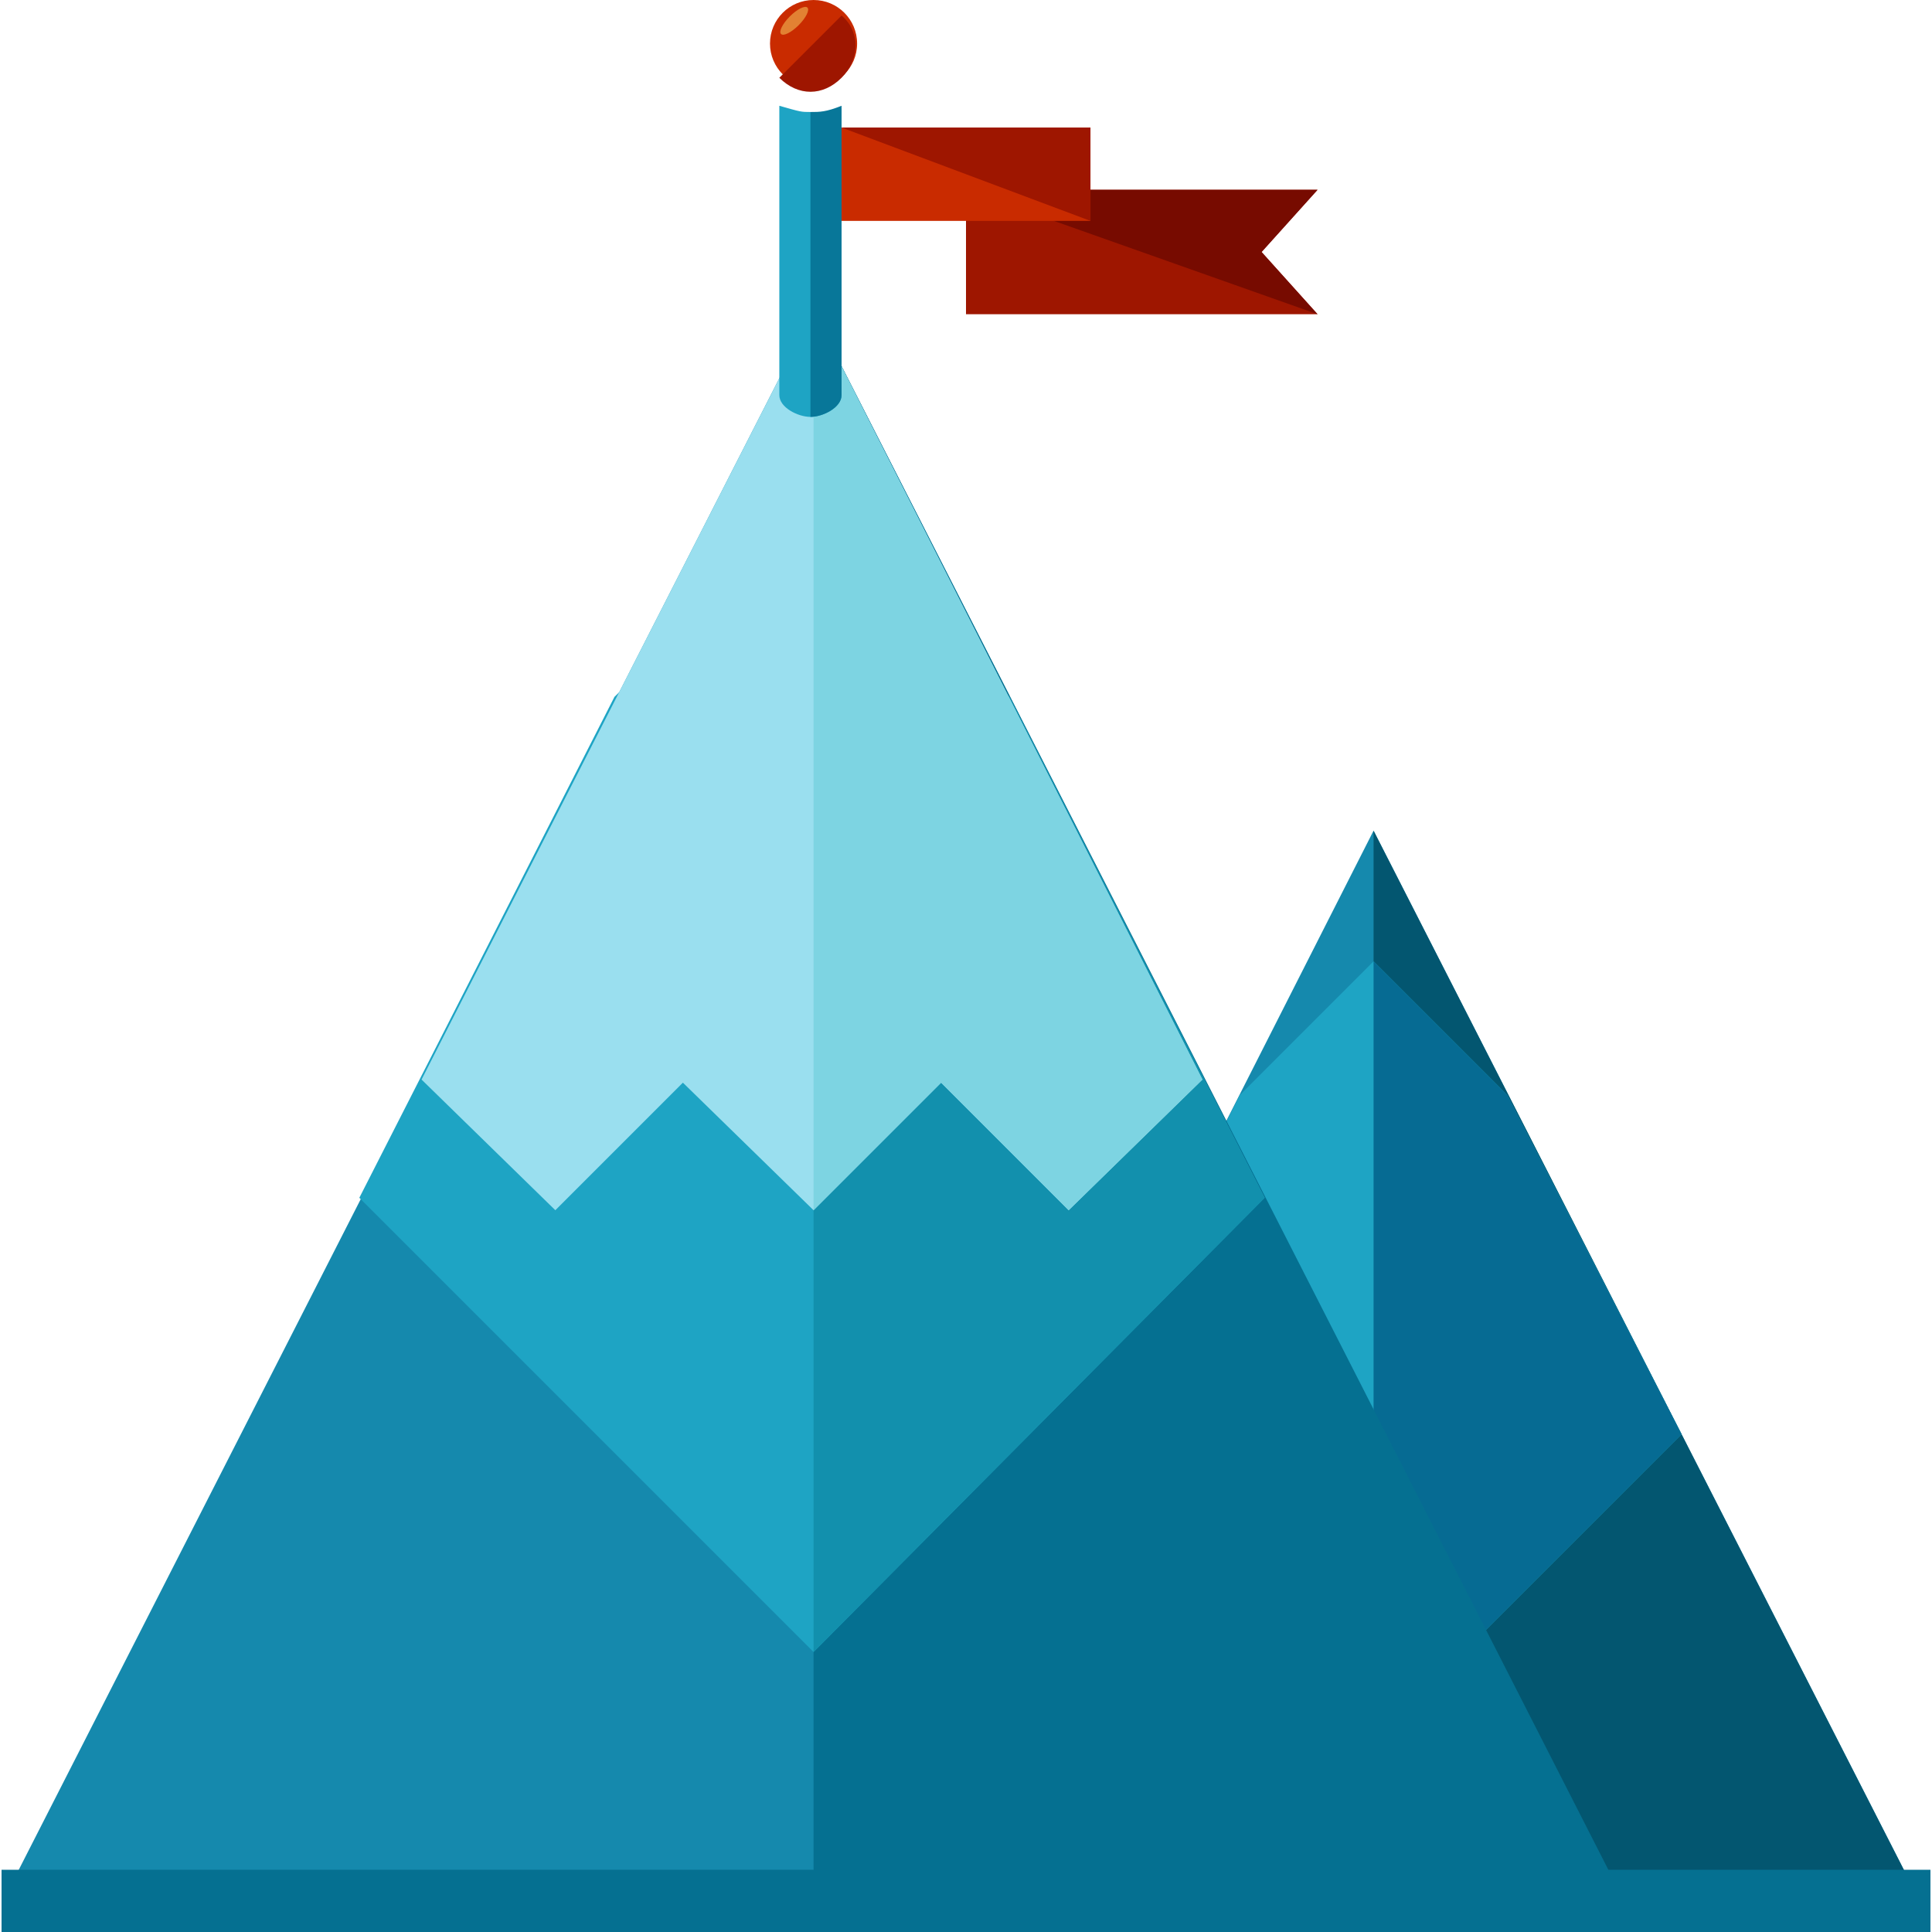
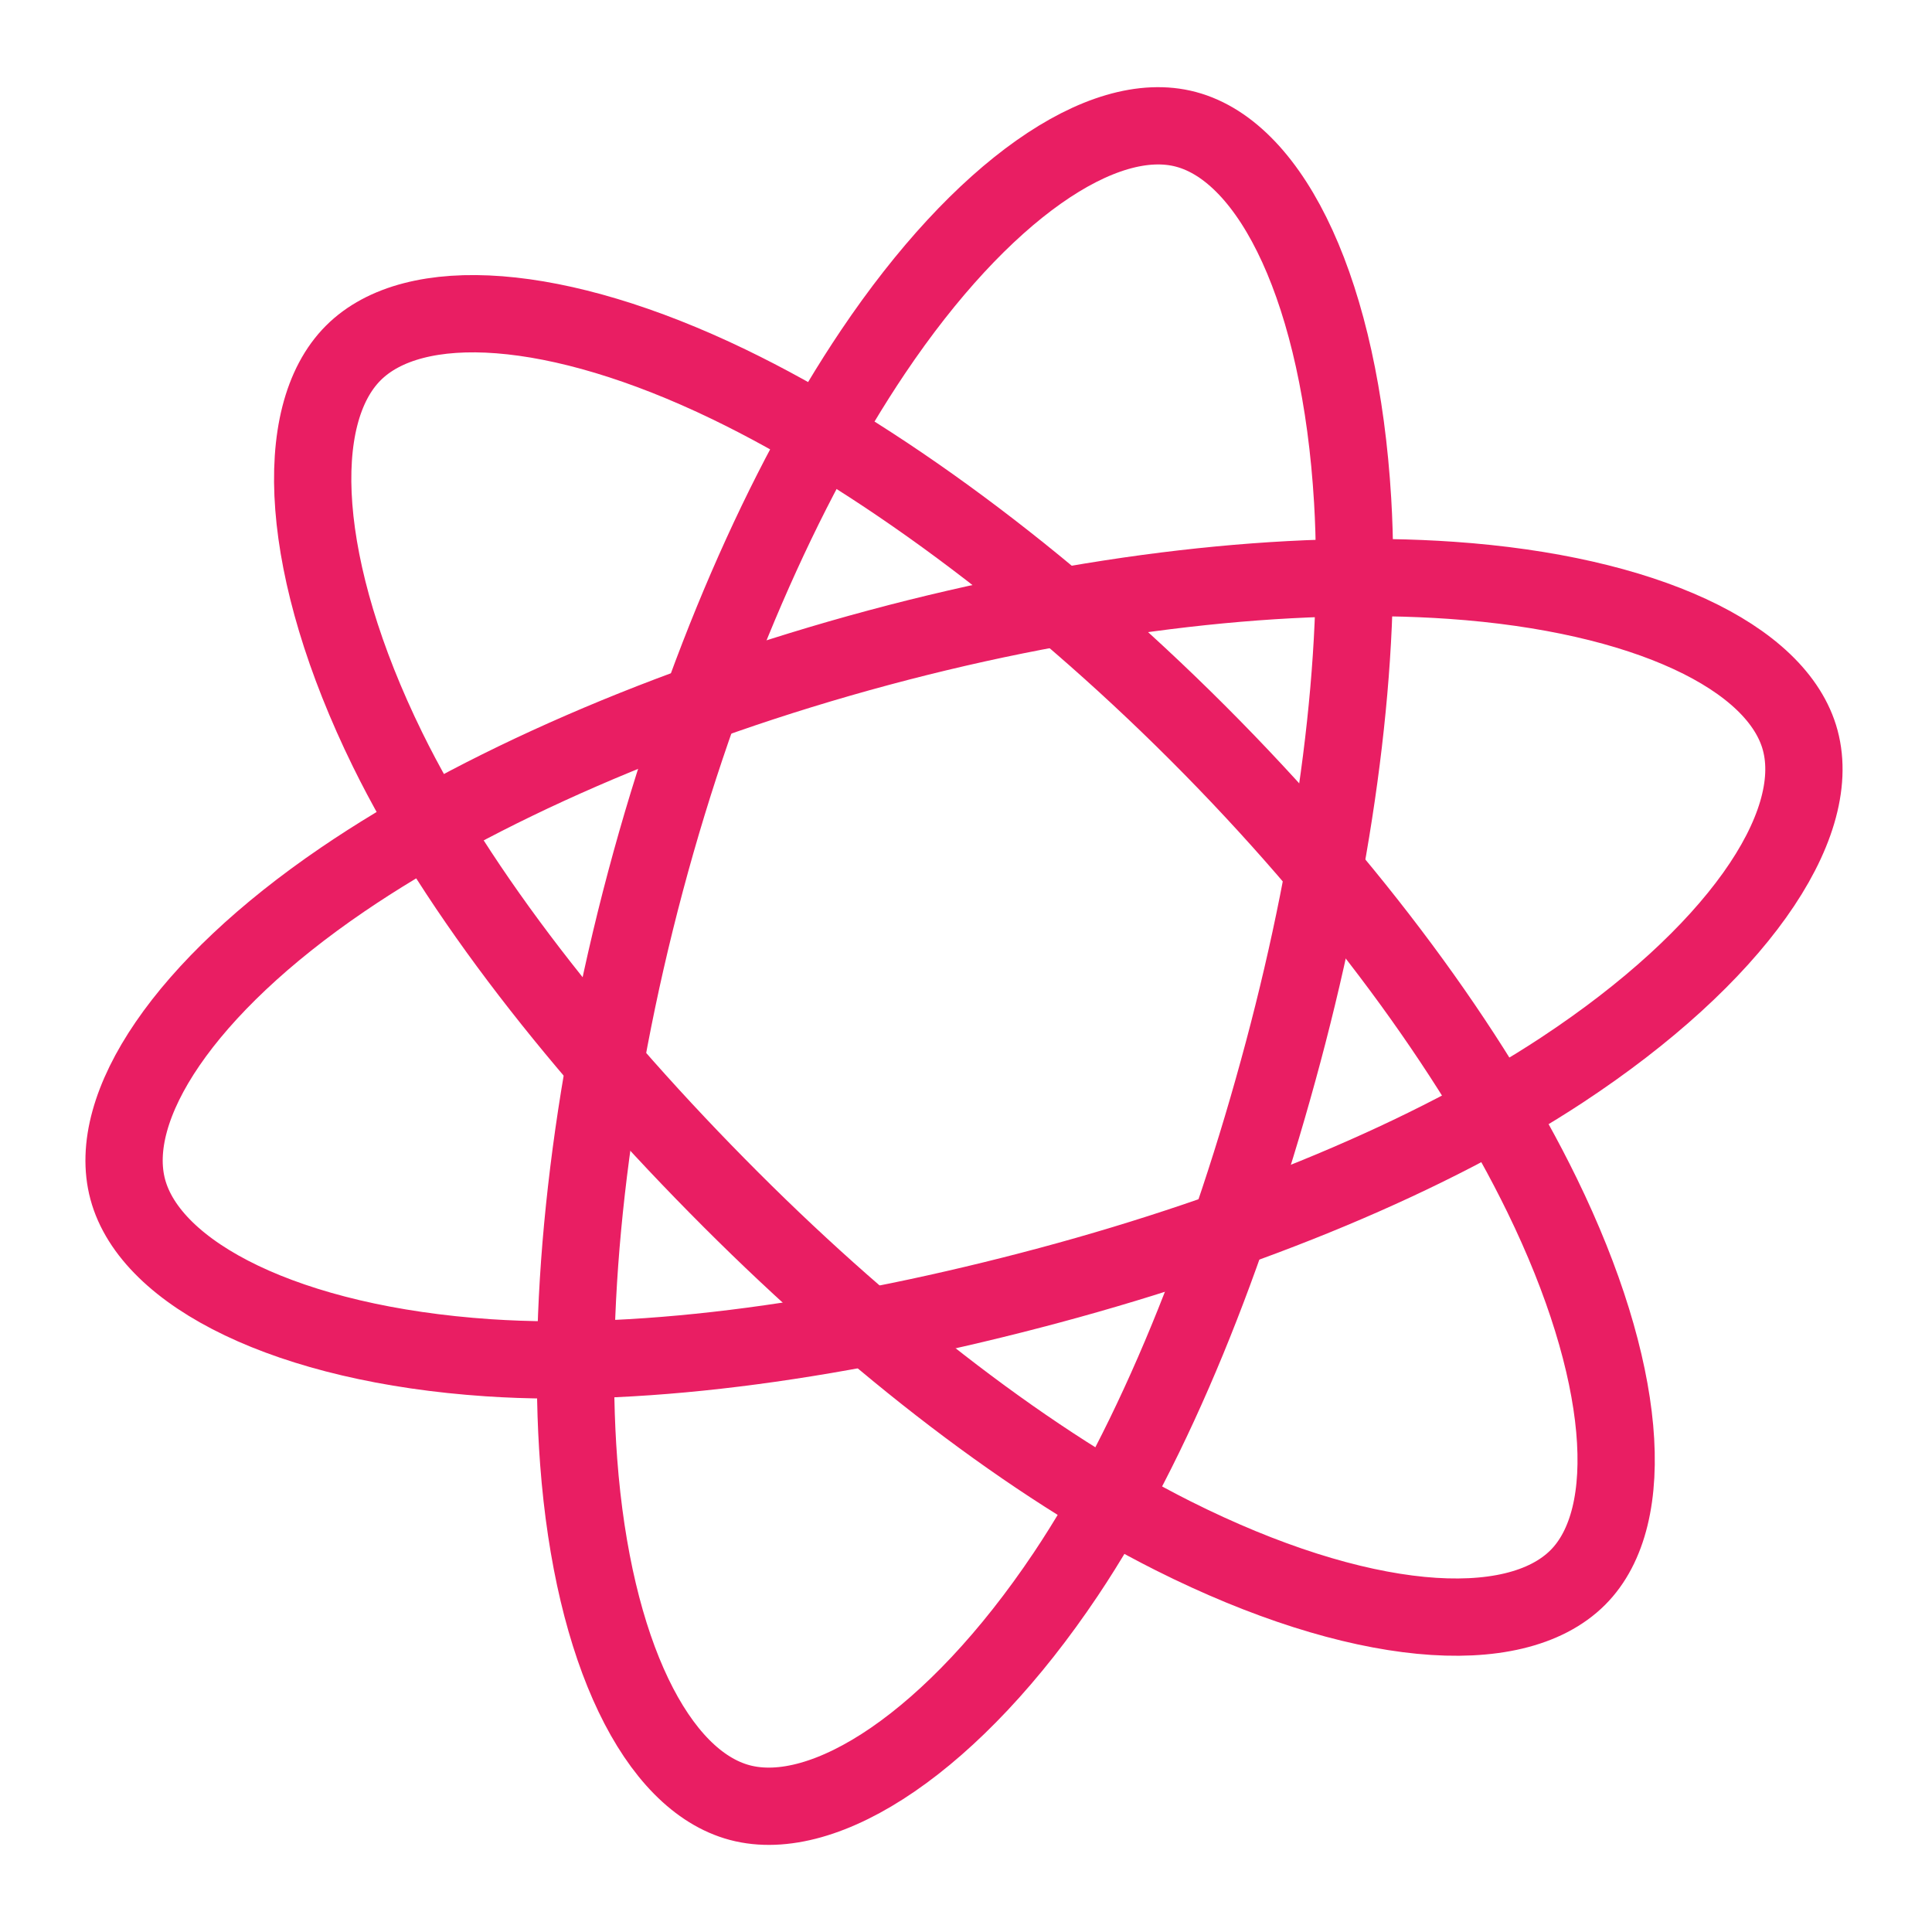
- <svg xmlns="http://www.w3.org/2000/svg" version="1.1" id="Layer_1" x="0px" y="0px" viewBox="0 0 496.8 496.8" style="enable-background:new 0 0 496.8 496.8;" xml:space="preserve">
-   <polygon style="fill:#1589AD;" points="491.6,484.8 353.2,496.8 215.6,484.8 353.2,213.6 " />
-   <polyline style="fill:#035670;" points="353.2,213.6 491.6,484.8 353.2,496.8 " />
-   <polygon style="fill:#1EA4C4;" points="353.2,448 432.4,368.8 387.6,281.6 353.2,247.2 318.8,281.6 274.8,368.8 " />
-   <polyline style="fill:#066B93;" points="353.2,448 432.4,368.8 387.6,281.6 353.2,247.2 " />
-   <polygon style="fill:#1589AD;" points="412.4,479.2 209.2,496.8 3.6,483.2 209.2,80 " />
-   <polyline style="fill:#057091;" points="209.2,80 414.8,483.2 209.2,496.8 " />
-   <polygon style="fill:#1EA4C4;" points="209.2,424.8 325.2,308 259.6,179.2 209.2,128.8 158,179.2 92.4,308 " />
-   <polyline style="fill:#1290AD;" points="209.2,424.8 325.2,308 259.6,179.2 209.2,128.8 " />
-   <polygon style="fill:#9ADFEF;" points="242,278.4 274.8,311.2 309.2,277.6 209.2,80 108.4,277.6 142.8,311.2 175.6,278.4   209.2,311.2 " />
-   <polyline style="fill:#7DD4E2;" points="209.2,311.2 242,278.4 274.8,311.2 309.2,277.6 209.2,80 " />
-   <circle style="fill:#C92B00;" cx="209.2" cy="11.2" r="11.2" />
-   <path style="fill:#1EA4C4;" d="M208.4,28.8c-2.4,0-2.4,0-8-1.6v74.4c0,3.2,4.8,5.6,8,5.6s8-2.4,8-5.6V27.2  C216.4,30.4,210.8,28.8,208.4,28.8z" />
-   <path style="fill:#087799;" d="M208.4,107.2c3.2,0,8-2.4,8-5.6V27.2c-4,1.6-5.6,1.6-8,1.6" />
-   <path style="fill:#9E1600;" d="M216.4,4c4.8,4,4.8,11.2,0,16s-11.2,4.8-16,0" />
-   <ellipse transform="matrix(-0.7069 -0.7073 0.7073 -0.7069 344.8135 153.5848)" style="fill:#E28133;" cx="204.228" cy="5.351" rx="1.6" ry="4.8" />
-   <polygon style="fill:#9E1600;" points="324.4,64.8 338.8,48.8 248.4,48.8 248.4,80.8 338.8,80.8 " />
-   <polyline style="fill:#770B00;" points="338.8,80.8 324.4,64.8 338.8,48.8 248.4,48.8 " />
-   <rect x="216.4" y="32.8" style="fill:#C92B00;" width="64" height="24" />
-   <polyline style="fill:#9E1600;" points="216.4,32.8 280.4,32.8 280.4,56.8 " />
-   <rect x="0.4" y="480.8" style="fill:#057091;" width="496" height="16" />
+ <svg xmlns="http://www.w3.org/2000/svg" width="600" height="600">
  <g>
- </g>
+     <rect fill="none" id="canvas_background" height="402" width="582" y="-1" x="-1" />
+   </g>
  <g>
- </g>
-   <g>
- </g>
-   <g>
- </g>
-   <g>
- </g>
-   <g>
- </g>
-   <g>
- </g>
-   <g>
- </g>
-   <g>
- </g>
-   <g>
- </g>
-   <g>
- </g>
-   <g>
- </g>
-   <g>
- </g>
-   <g>
- </g>
-   <g>
- </g>
+     <g id="Layer_2">
+       <path id="svg_1" d="m371.987,227.641c47.628,47.628 85.039,98.708 106.914,143.552c26.358,54.033 30.096,99.722 11.103,118.714c-19.793,19.793 -68.267,15.884 -125.731,-12.979c-43.445,-21.821 -92.031,-59.119 -137.242,-104.331c-46.354,-46.354 -84.95,-95.545 -106.667,-139.816c-27.48,-56.023 -30.057,-103.743 -10.643,-123.157c18.838,-18.839 63.248,-16.056 116.694,9.757c45.159,21.812 97.48,60.167 145.572,108.26z" stroke-miterlimit="10" stroke-width="24" stroke="#E91E63" fill="none" />
+       <path id="svg_2" d="m272.931,201.125c65.052,-17.465 127.989,-24.354 177.767,-20.902c59.974,4.16 101.42,23.747 108.385,49.688c7.259,27.033 -20.345,67.073 -74.054,102.434c-40.608,26.733 -97.189,50.188 -158.941,66.769c-63.312,16.998 -125.207,25.858 -174.408,22.553c-62.26,-4.181 -104.884,-25.789 -112.004,-52.306c-6.907,-25.731 17.688,-62.811 66.75,-96.214c41.453,-28.224 100.817,-54.386 166.505,-72.022z" stroke-miterlimit="10" stroke-width="24" stroke="#E91E63" fill="none" />
+       <path id="svg_3" d="m200.469,273.707c17.357,-65.081 42.82,-123.05 70.671,-164.45c33.556,-49.882 71.225,-76.008 97.178,-69.086c27.045,7.212 47.949,51.123 51.76,115.315c2.883,48.533 -5.055,109.266 -21.531,171.046c-16.892,63.341 -40.126,121.389 -67.562,162.365c-34.716,51.852 -74.723,77.988 -101.252,70.913c-25.743,-6.865 -45.584,-46.692 -50.021,-105.881c-3.749,-50.009 3.232,-114.505 20.757,-180.222z" stroke-miterlimit="10" stroke-width="24" stroke="#E91E63" fill="none" />
+     </g>
+   </g>
</svg>
